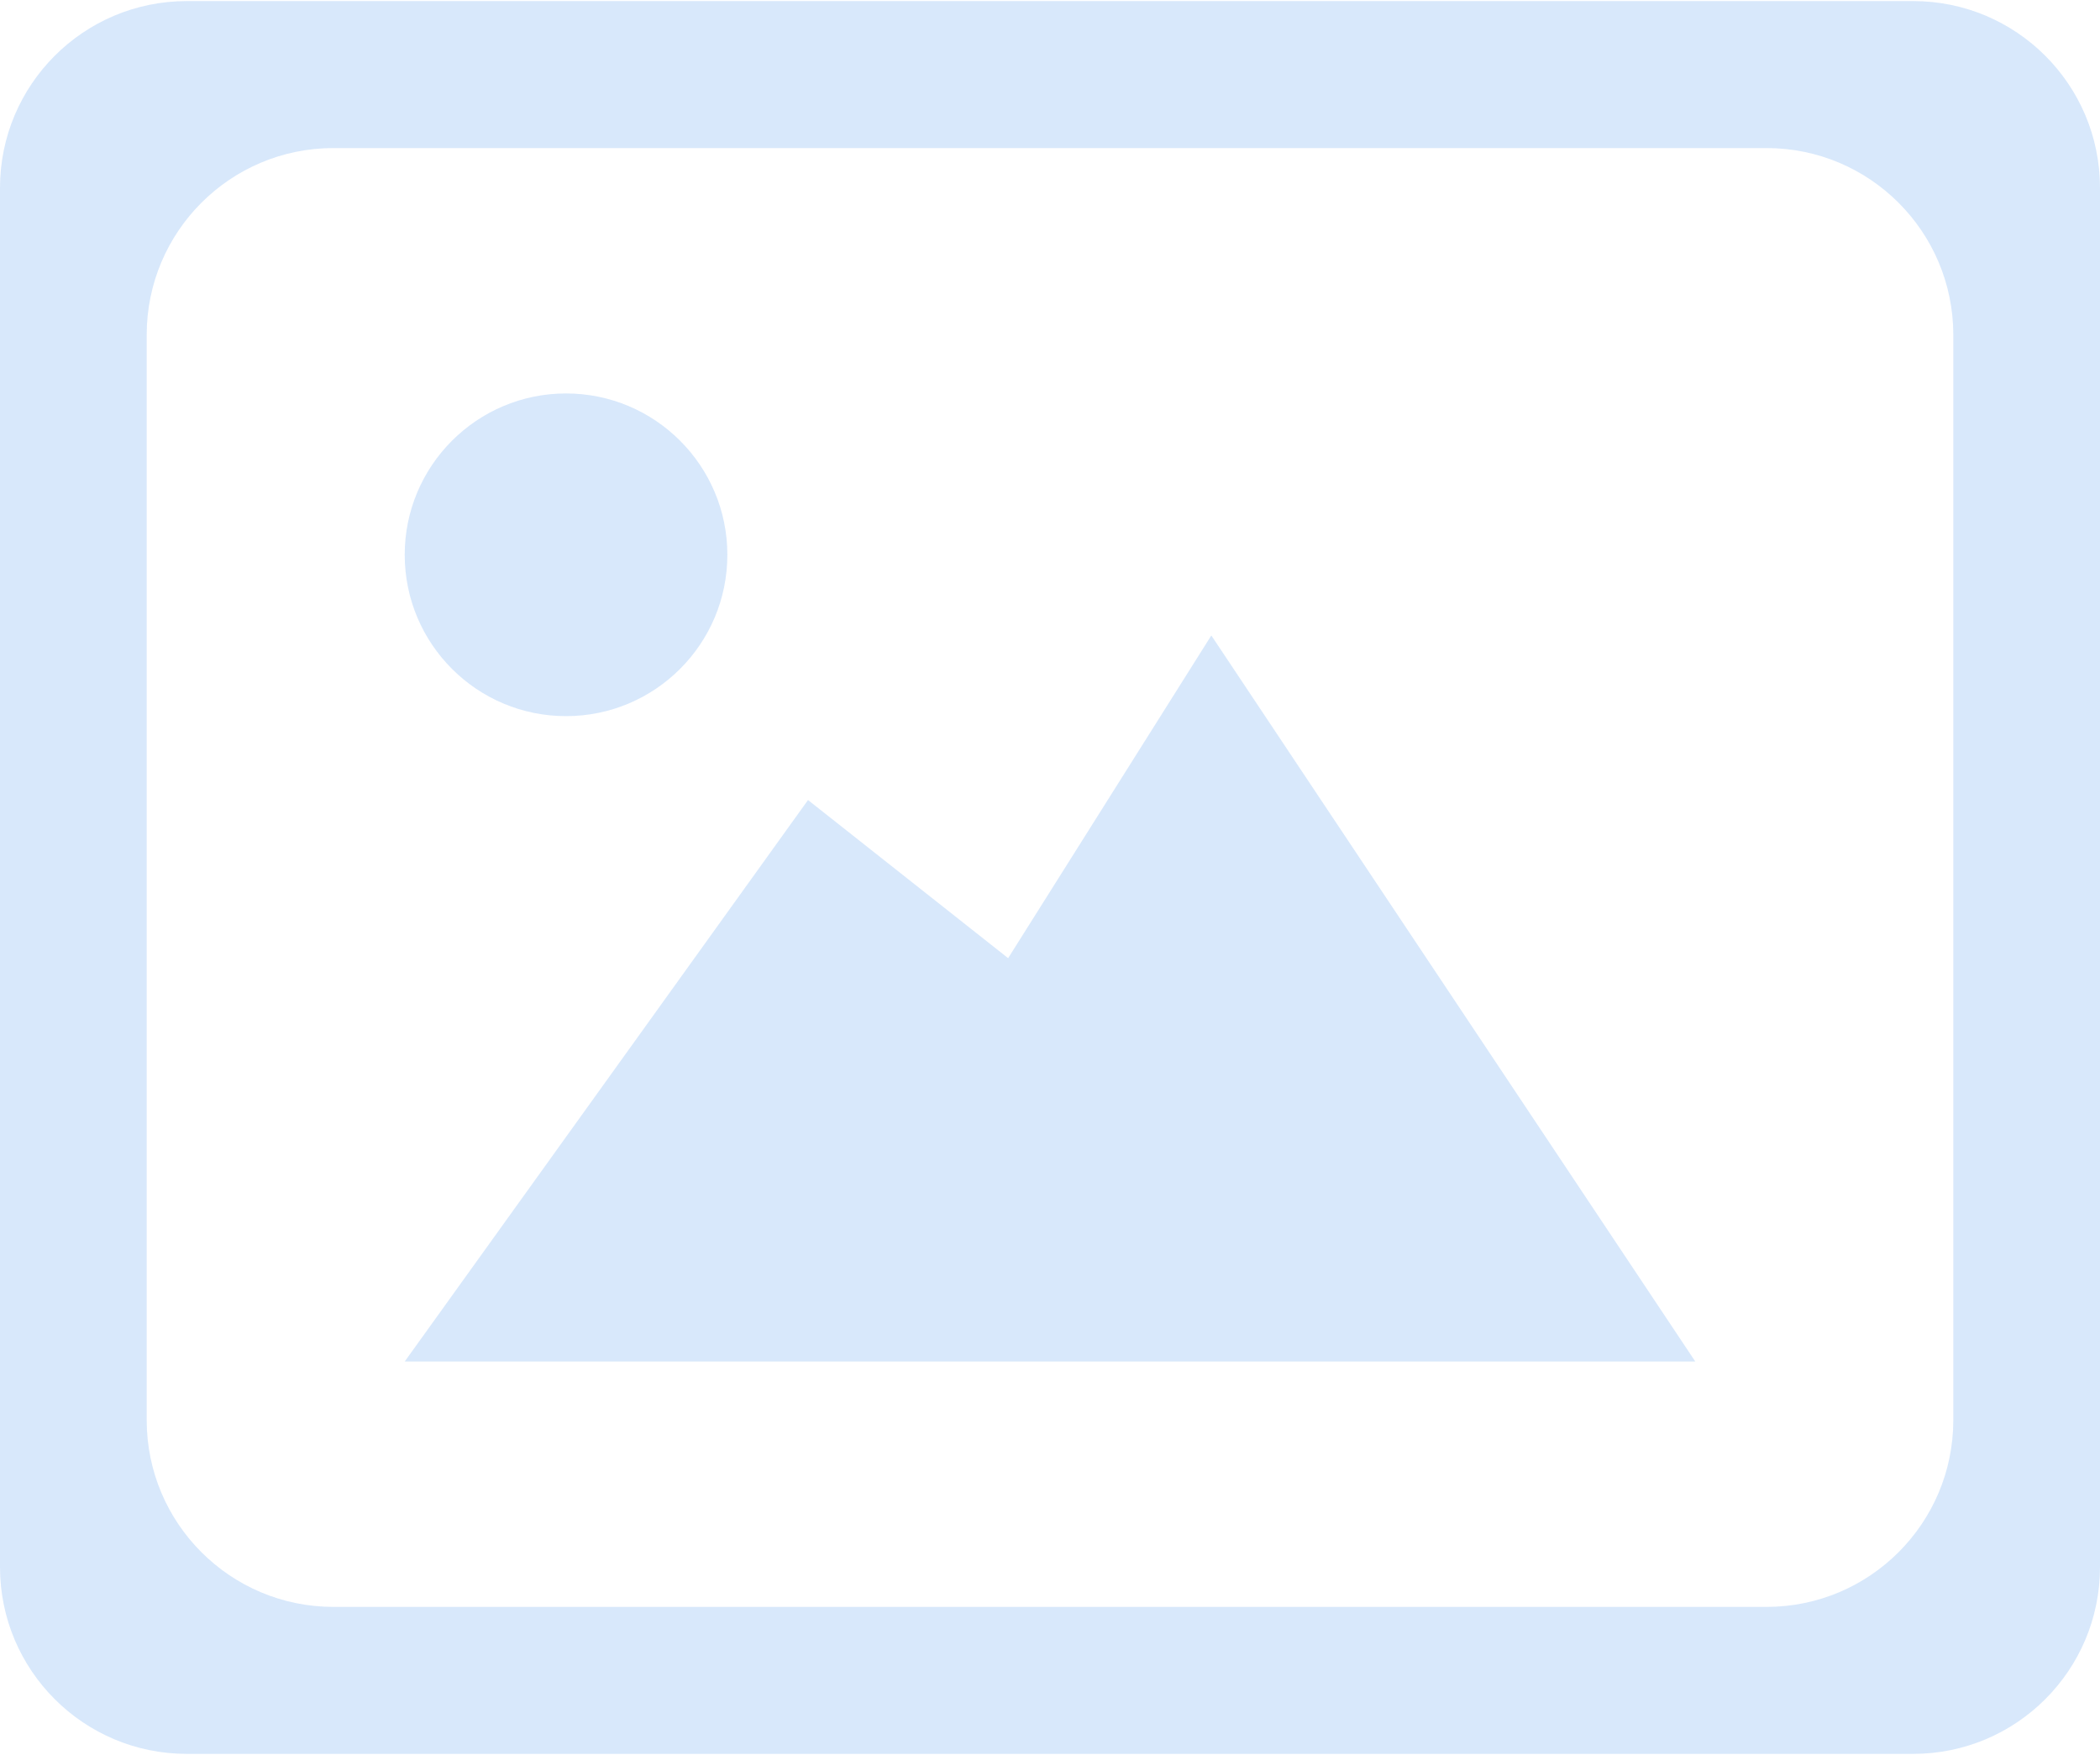
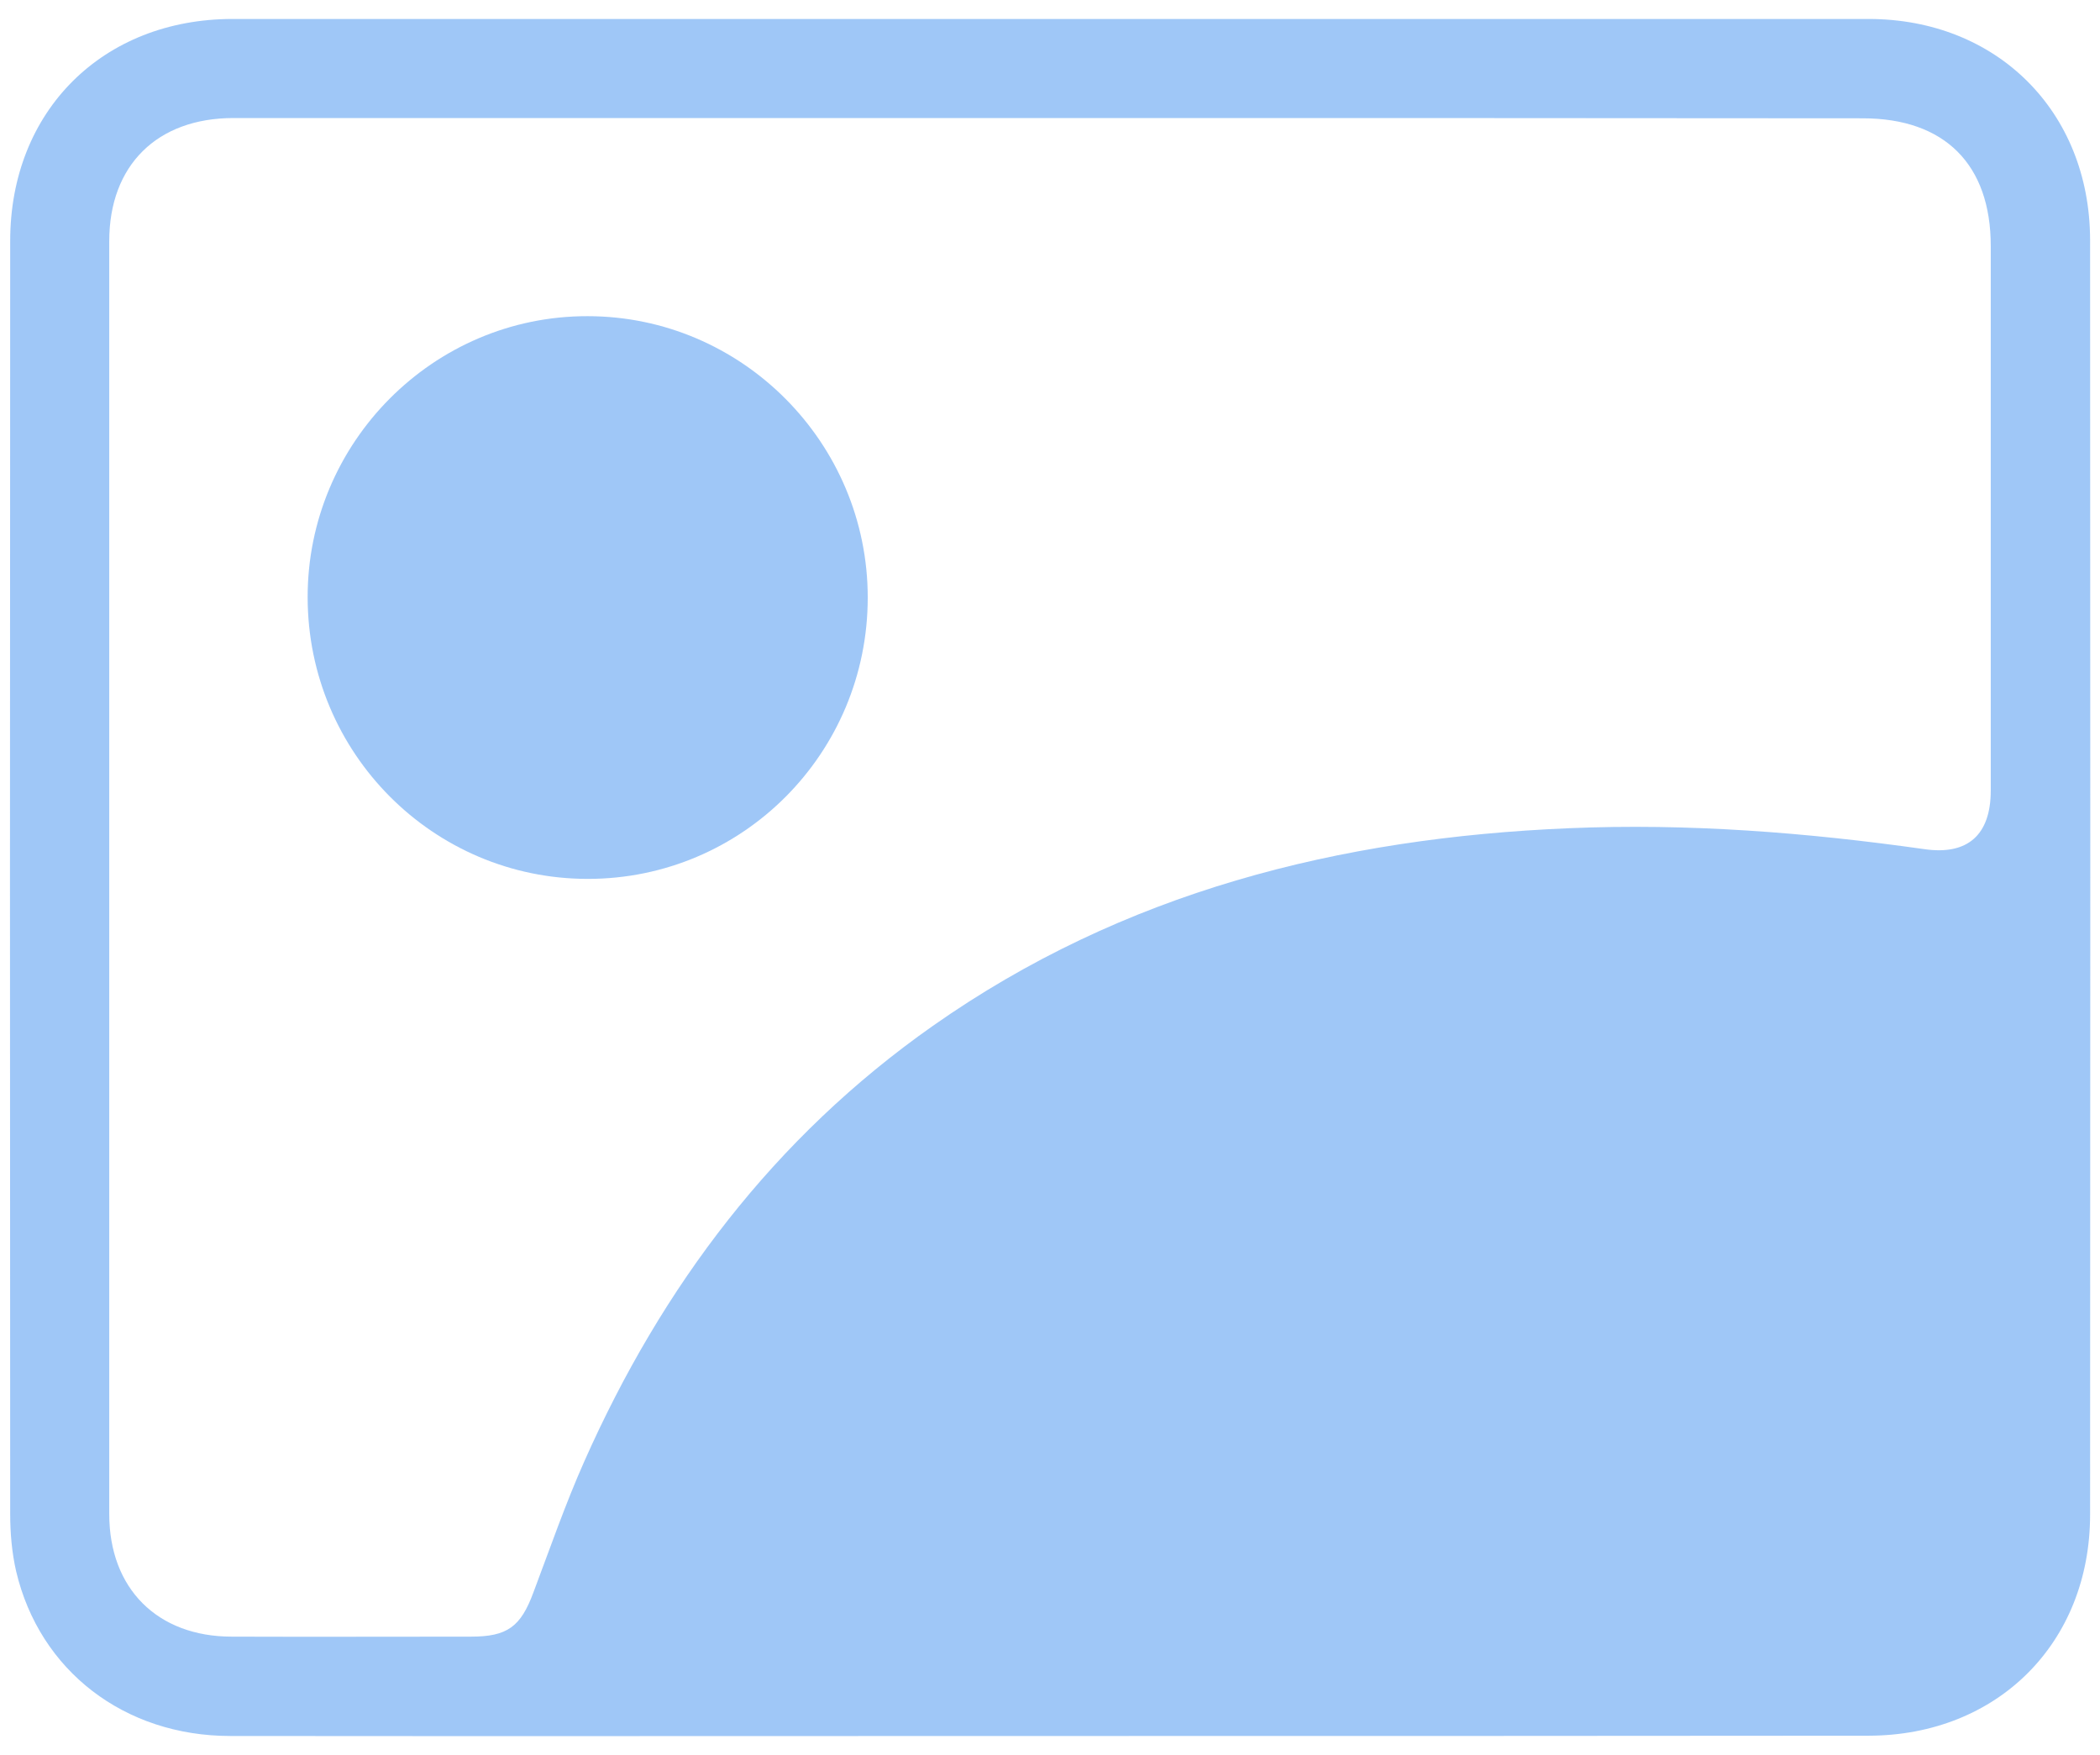
- <svg xmlns="http://www.w3.org/2000/svg" width="742" height="620" viewBox="0 0 742 620" fill="none">
-   <path d="M624.167 52.306C660.618 52.306 690.167 81.855 690.167 118.306V501.694C690.167 538.145 660.617 567.694 624.167 567.694H117.833C81.382 567.694 51.833 538.145 51.833 501.694V118.306C51.833 81.855 81.382 52.306 117.833 52.306H624.167ZM742 66.382C742 29.931 712.451 0.382 676 0.382H66C29.549 0.382 0 29.931 0 66.382V553.618C0 590.069 29.549 619.618 66 619.618H676C712.451 619.618 742 590.069 742 553.618V66.382Z" fill="#4090EF" fill-opacity="0.2" />
-   <path d="M356.208 338.5L428 224.5L599 481H143L285.5 282.64L356.208 338.5Z" fill="#4090EF" fill-opacity="0.2" />
-   <path d="M200 139C168.536 139 143 164.536 143 196C143 227.493 168.536 253 200 253C231.464 253 257 227.493 257 196C257 164.536 231.464 139 200 139Z" fill="#4090EF" fill-opacity="0.2" />
+ <svg xmlns="http://www.w3.org/2000/svg" version="1.1" id="Layer_1" x="0px" y="0px" viewBox="0 0 742 620" style="enable-background:new 0 0 742 620;" xml:space="preserve">
+   <style type="text/css">
+ 	.st0{opacity:0.5;fill:#4090EF;}
+ </style>
+   <path class="st0" d="M370.8,613.3c-96.5,0-192.9,0.1-289.4,0c-37.4,0-67.4-23-75.7-58.2c-1.5-6.5-2.1-13.5-2.1-20.2  C3.5,385,3.5,235.1,3.6,85.1c0-45.9,32.7-78.4,78.6-78.4c192.7,0,385.3,0,578,0c45.4,0,78.2,32.7,78.3,78  c0.1,150.1,0.1,300.3,0,450.4c0,45.4-32.8,78-78.2,78.1C563.7,613.3,467.3,613.3,370.8,613.3z M371.1,41.7c-96.2,0-192.4,0-288.6,0  c-27,0-43.9,16.7-43.9,43.5c0,149.9,0,299.8,0,449.7c0,26.3,17,43.3,43.3,43.3c28.2,0.1,56.4,0,84.5,0c12.9,0,17.6-3.5,22.1-15.7  c5.8-15.4,11.2-31,17.9-46.1c27.5-62,67.2-114.6,123.1-153.9c67.4-47.4,143.7-66.5,224.8-69.9c42.1-1.8,84,1.5,125.7,7.4  c15.3,2.2,23.4-5.1,23.4-20.7c0-64.1,0-128.3,0-192.4c0-28.8-16.3-45.1-45.2-45.1C562.5,41.7,466.8,41.7,371.1,41.7z" />
+   <path class="st0" d="M207.7,310.5c-54.6,0-98.9-44.4-99-99.4c-0.1-54.7,44.4-99.5,98.9-99.4c54.5,0,99,44.7,99,99.4  C306.6,266.1,262.4,310.5,207.7,310.5z" />
</svg>
